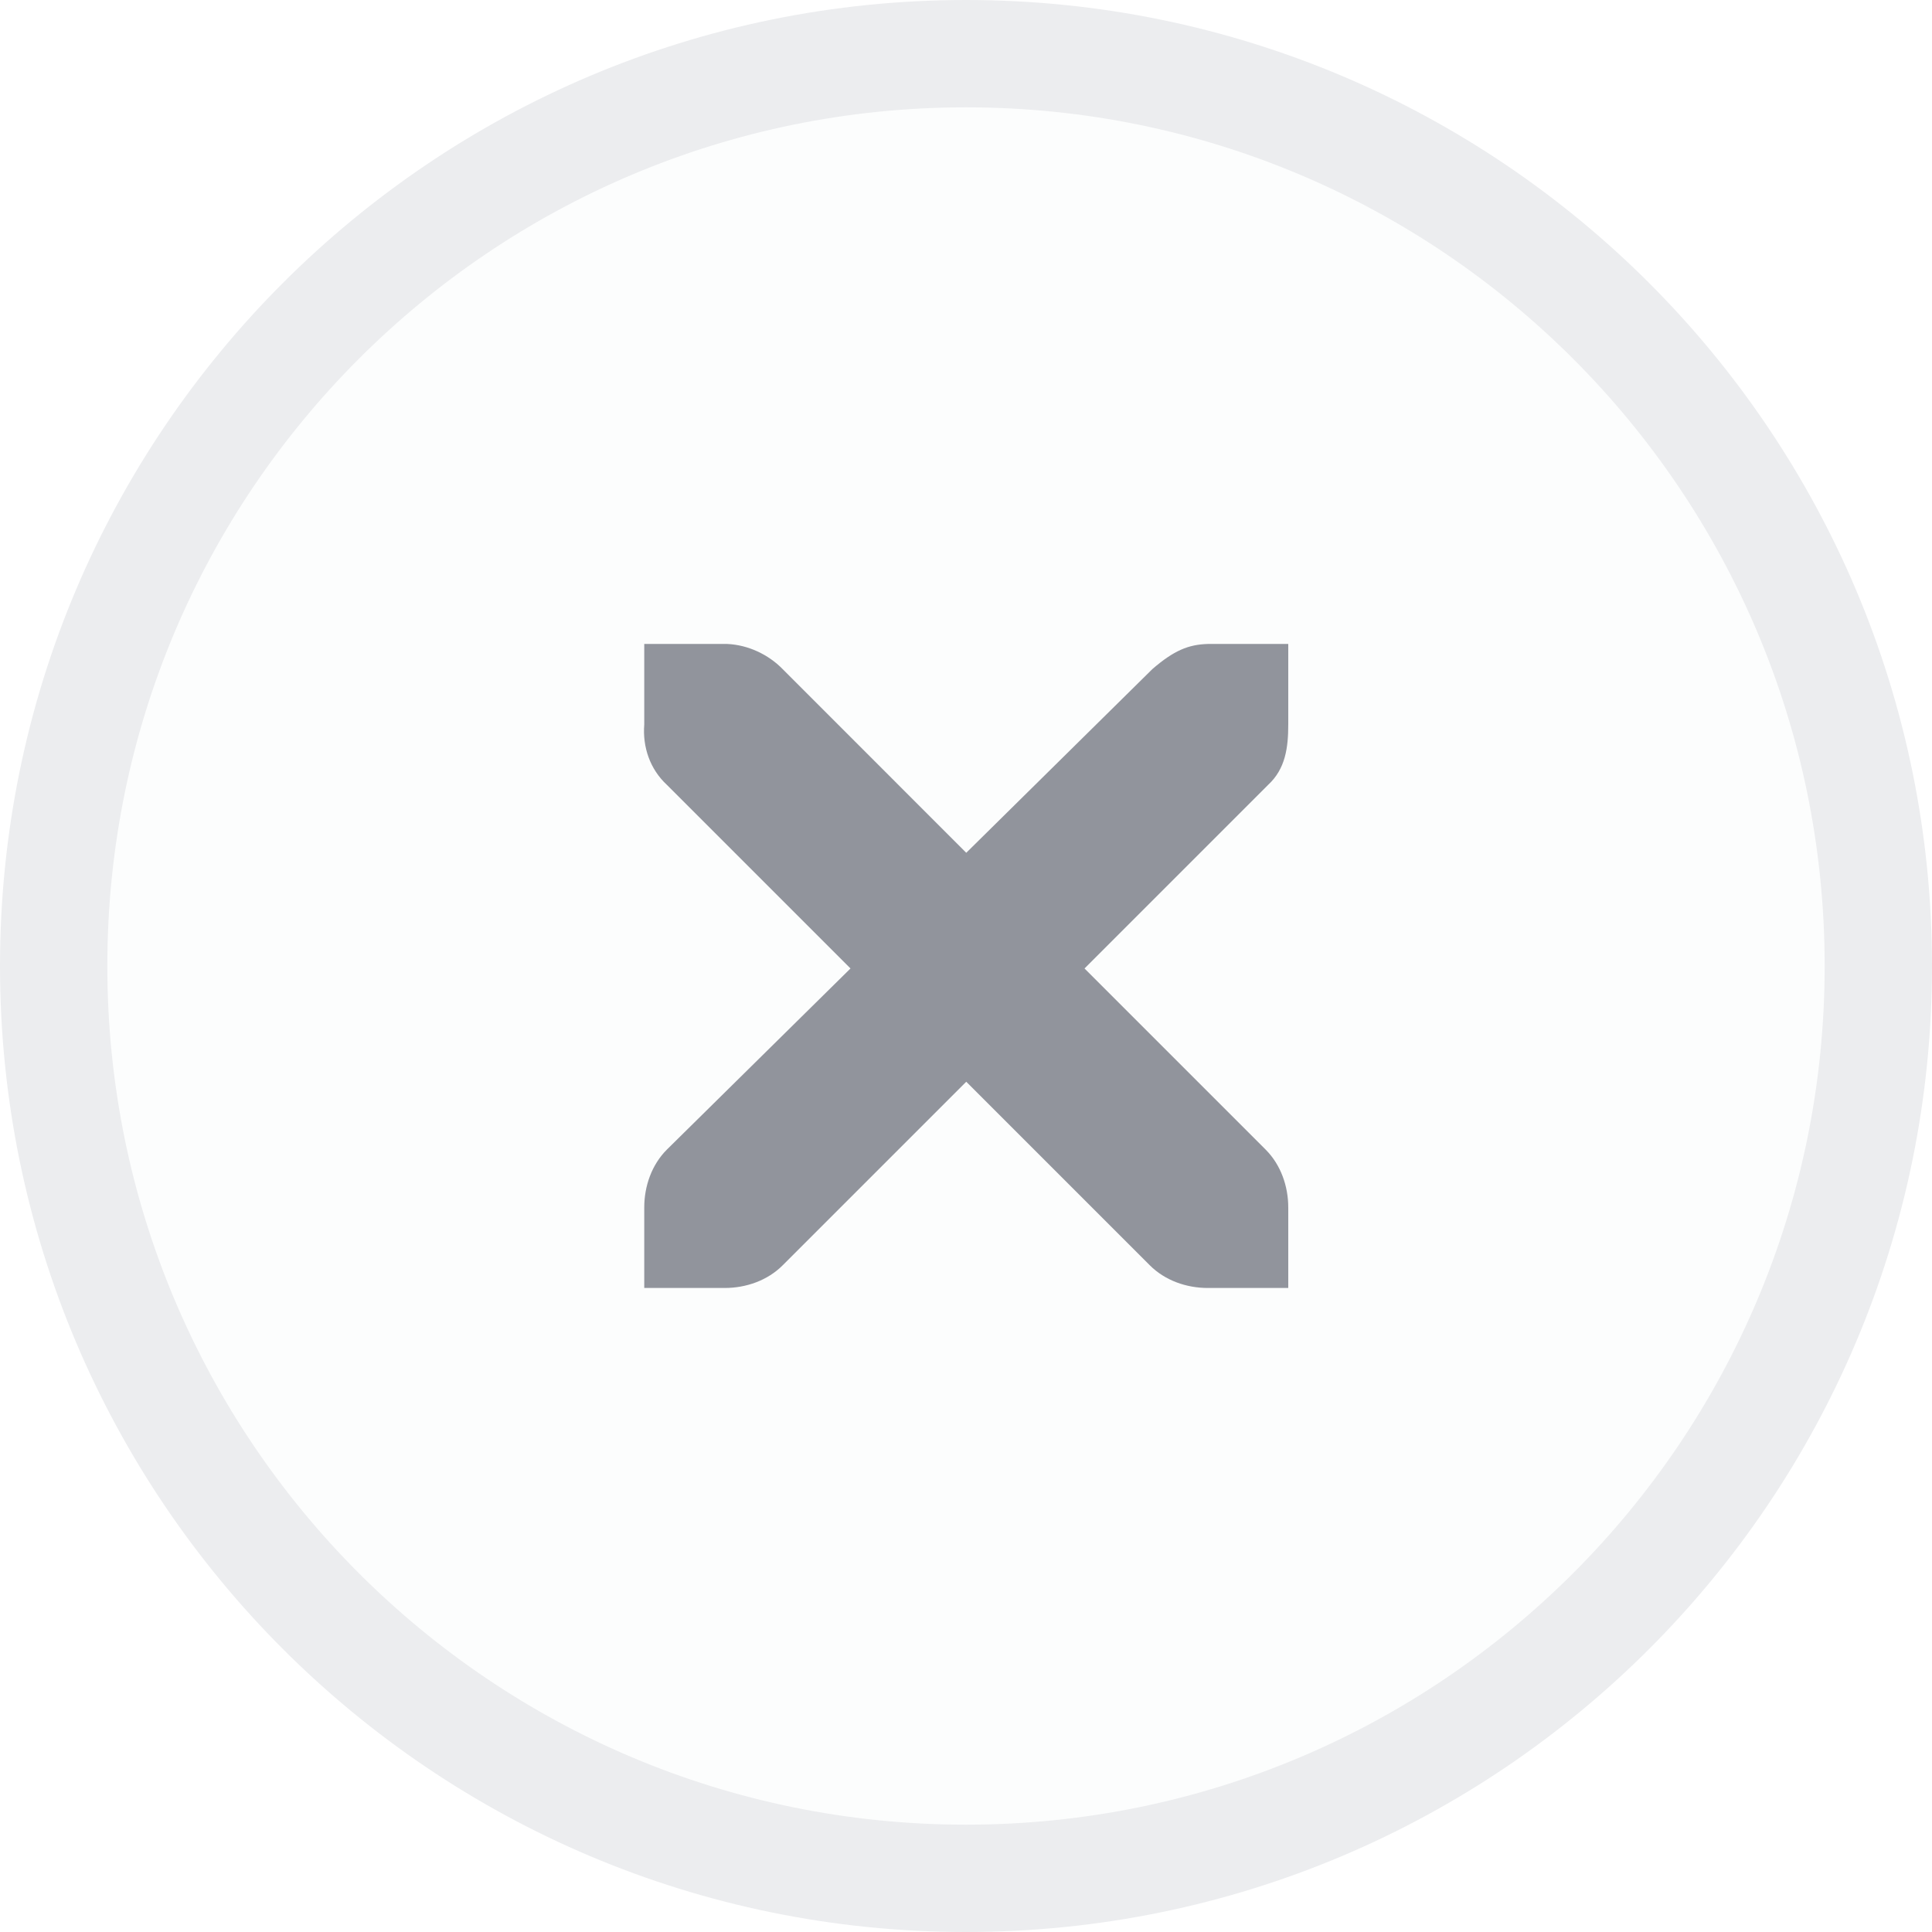
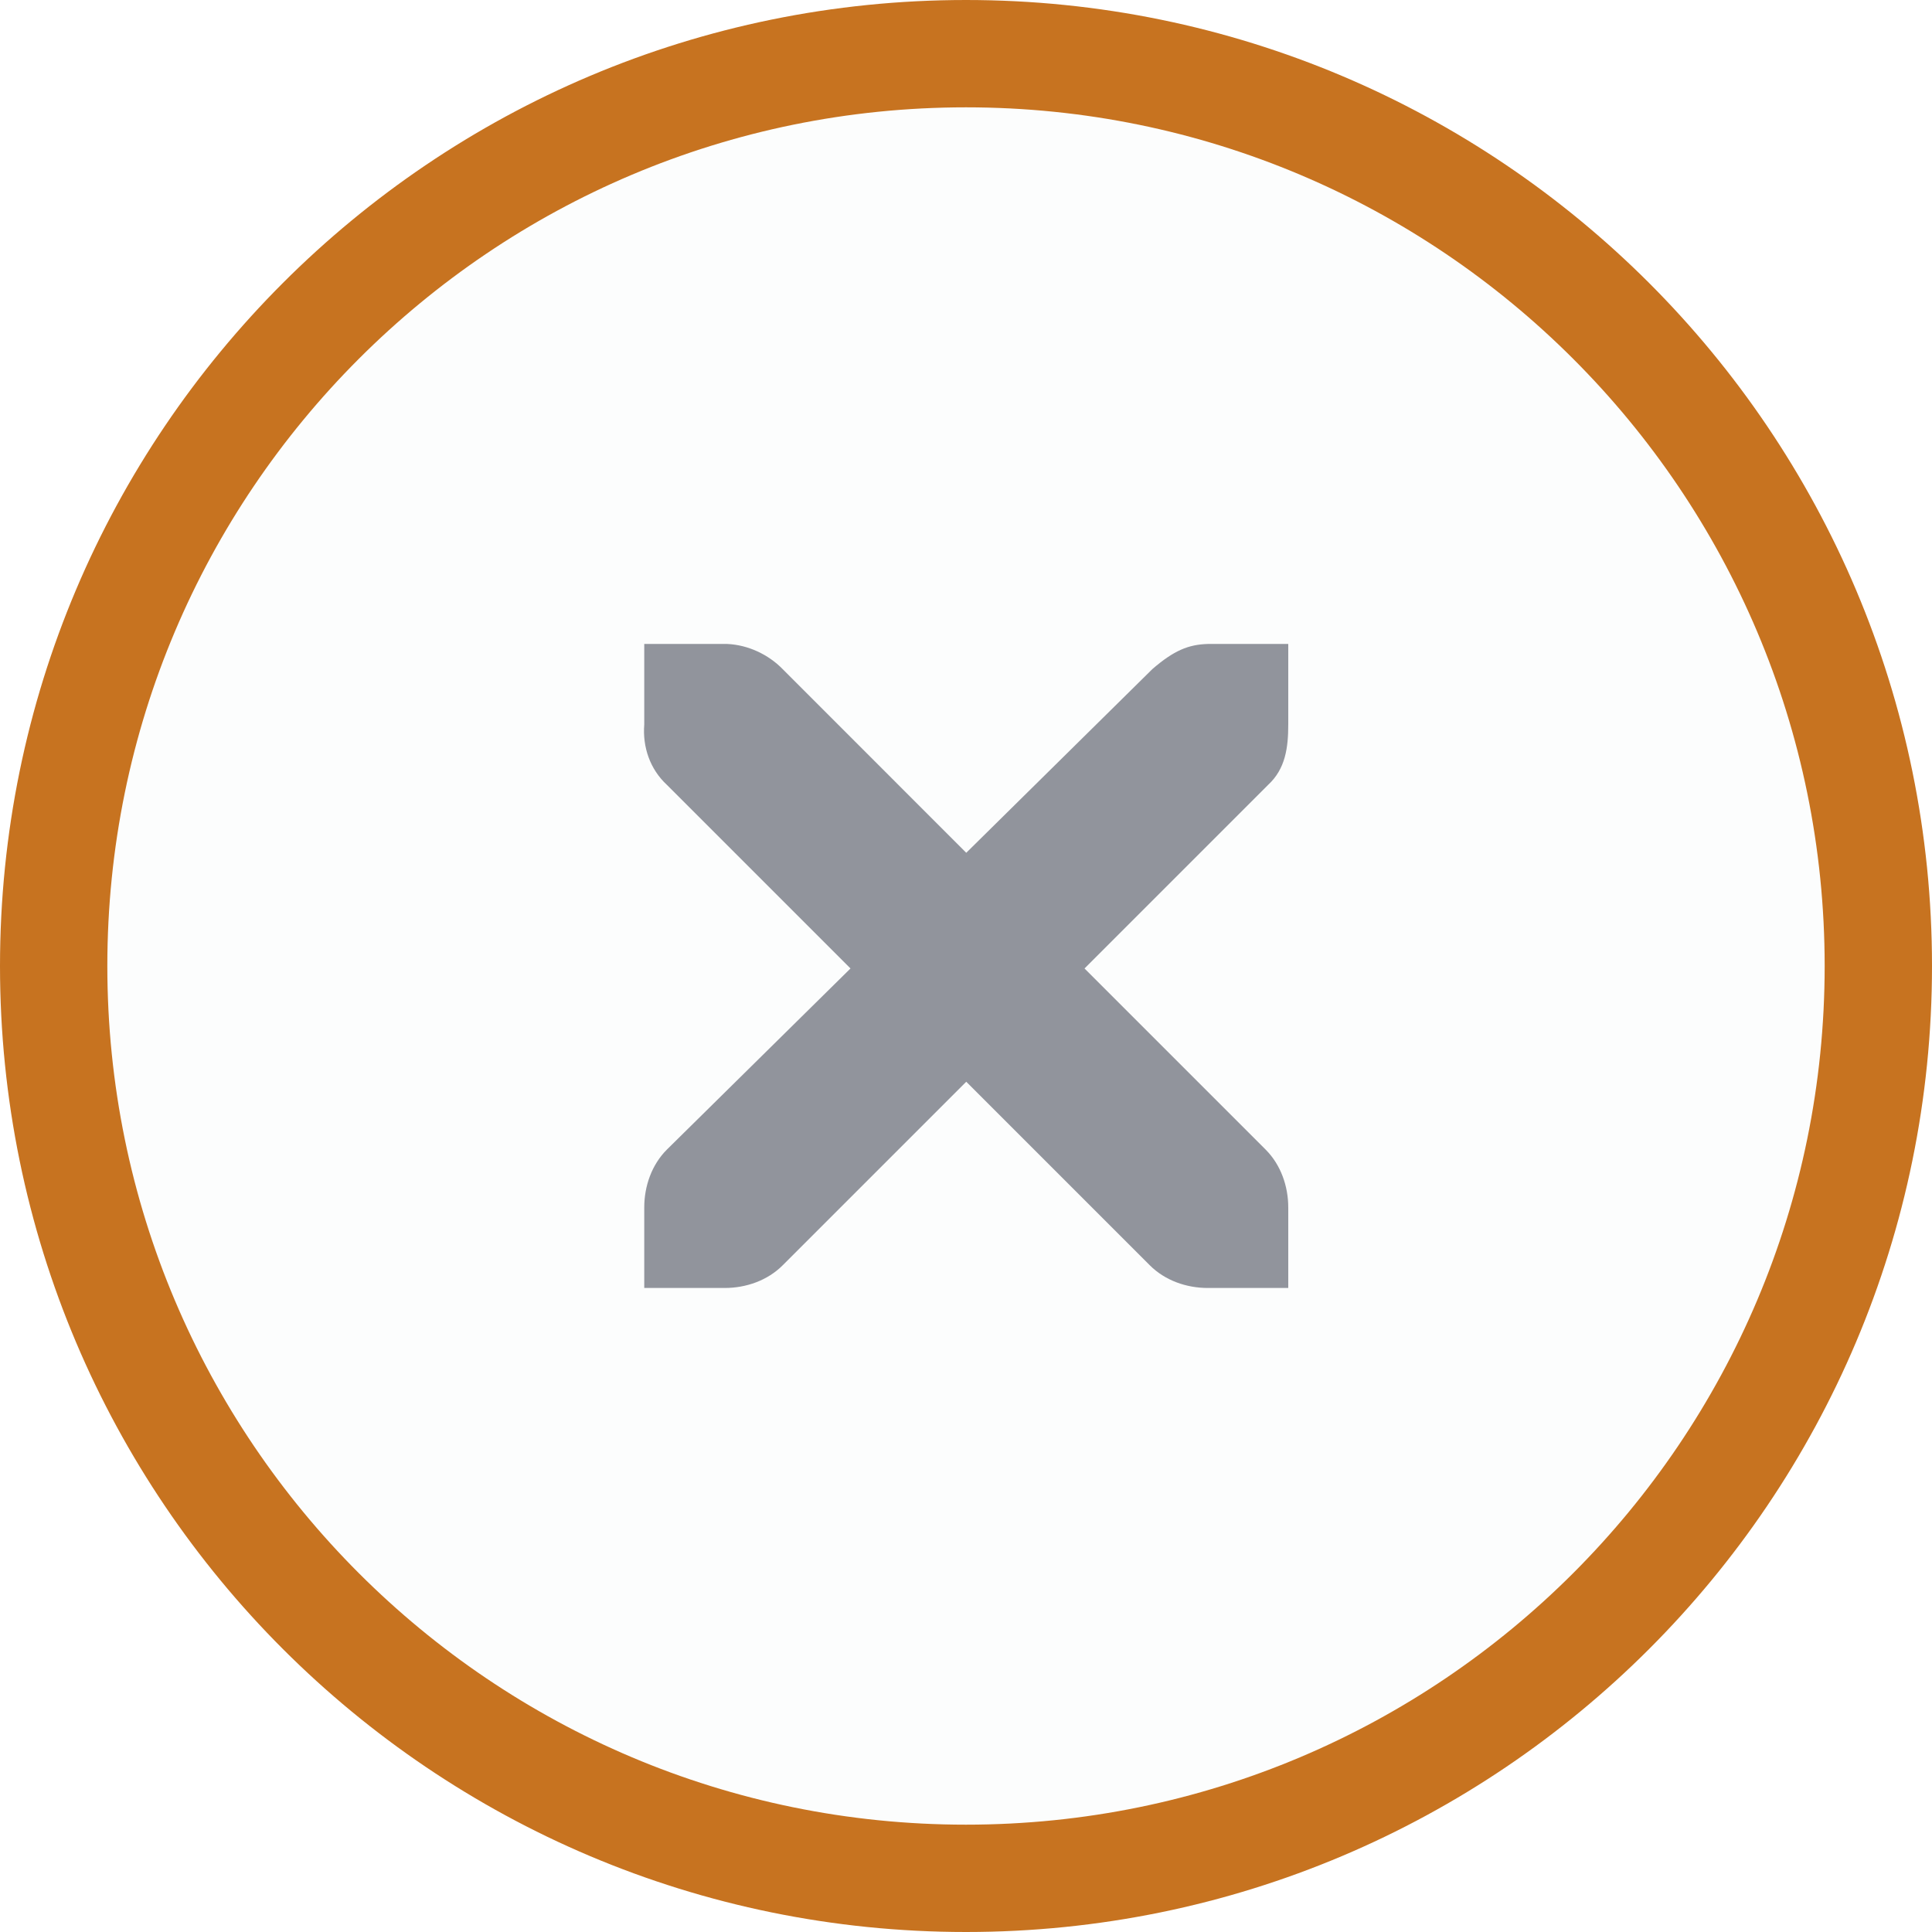
<svg xmlns="http://www.w3.org/2000/svg" width="18" height="18" viewBox="0 0 18 18" id="svg5995" version="1.1">
  <defs id="defs5997" />
  <g id="layer1" transform="translate(0,-1034.362)">
-     <circle style="display:inline;opacity:1;fill:#fcfdfd;fill-opacity:1;stroke:#ecedef;stroke-width:1;stroke-linecap:round;stroke-linejoin:miter;stroke-miterlimit:4;stroke-dasharray:none;stroke-dashoffset:0;stroke-opacity:1" id="path4166" cx="9" cy="1043.362" r="8.5" />
+     <circle style="display:inline;opacity:1;fill:#fcfdfd;fill-opacity:1;stroke:#C77320;stroke-width:1;stroke-linecap:round;stroke-linejoin:miter;stroke-miterlimit:4;stroke-dasharray:none;stroke-dashoffset:0;stroke-opacity:1" id="path4166" cx="9" cy="1043.362" r="8.5" />
    <g id="g4201" transform="translate(-19.06014,1044.307)" style="display:inline;fill:#91949c;fill-opacity:1">
      <g style="display:inline;fill:#91949c;fill-opacity:1" id="layer9" transform="translate(-60,-518)" />
      <g id="layer10" transform="translate(-60,-518)" style="fill:#91949c;fill-opacity:1" />
      <g id="layer11" transform="translate(-60,-518)" style="fill:#91949c;fill-opacity:1" />
      <g transform="matrix(0.75,0,0,0.75,22.0625,-6.945224)" id="g2996" style="fill:#91949c;fill-opacity:1">
        <g transform="translate(-60,-518)" id="layer12" style="fill:#91949c;fill-opacity:1">
          <g transform="translate(19,-242)" id="layer4-4-1" style="display:inline;fill:#91949c;fill-opacity:1">
            <path d="m 45,764 1,0 c 0.01,-1.2e-4 0.021,-4.6e-4 0.031,0 0.255,0.011 0.51,0.129 0.688,0.312 L 49,766.594 51.312,764.312 C 51.578,764.082 51.759,764.007 52,764 l 1,0 0,1 c 0,0.286 -0.034,0.551 -0.25,0.75 l -2.281,2.281 2.25,2.25 C 52.907,770.469 53,770.735 53,771 l 0,1 -1,0 c -0.265,-10e-6 -0.531,-0.093 -0.719,-0.281 L 49,769.438 46.719,771.719 C 46.531,771.907 46.265,772 46,772 l -1,0 0,-1 c -3e-6,-0.265 0.093,-0.531 0.281,-0.719 l 2.281,-2.25 L 45.281,765.75 C 45.071,765.555 44.978,765.281 45,765 l 0,-1 z" id="path10839-9" style="color:#bebebe;font-style:normal;font-variant:normal;font-weight:normal;font-stretch:normal;font-size:medium;line-height:normal;font-family:'Andale Mono';-inkscape-font-specification:'Andale Mono';text-indent:0;text-align:start;text-decoration:none;text-decoration-line:none;letter-spacing:normal;word-spacing:normal;text-transform:none;direction:ltr;block-progression:tb;writing-mode:lr-tb;text-anchor:start;display:inline;overflow:visible;visibility:visible;fill:#91949c;fill-opacity:1;fill-rule:nonzero;stroke:none;stroke-width:1.781;marker:none;enable-background:new" />
          </g>
        </g>
      </g>
      <g id="layer13" transform="translate(-60,-518)" style="fill:#91949c;fill-opacity:1" />
      <g id="layer14" transform="translate(-60,-518)" style="fill:#91949c;fill-opacity:1" />
      <g id="layer15" transform="translate(-60,-518)" style="fill:#91949c;fill-opacity:1" />
    </g>
  </g>
</svg>
